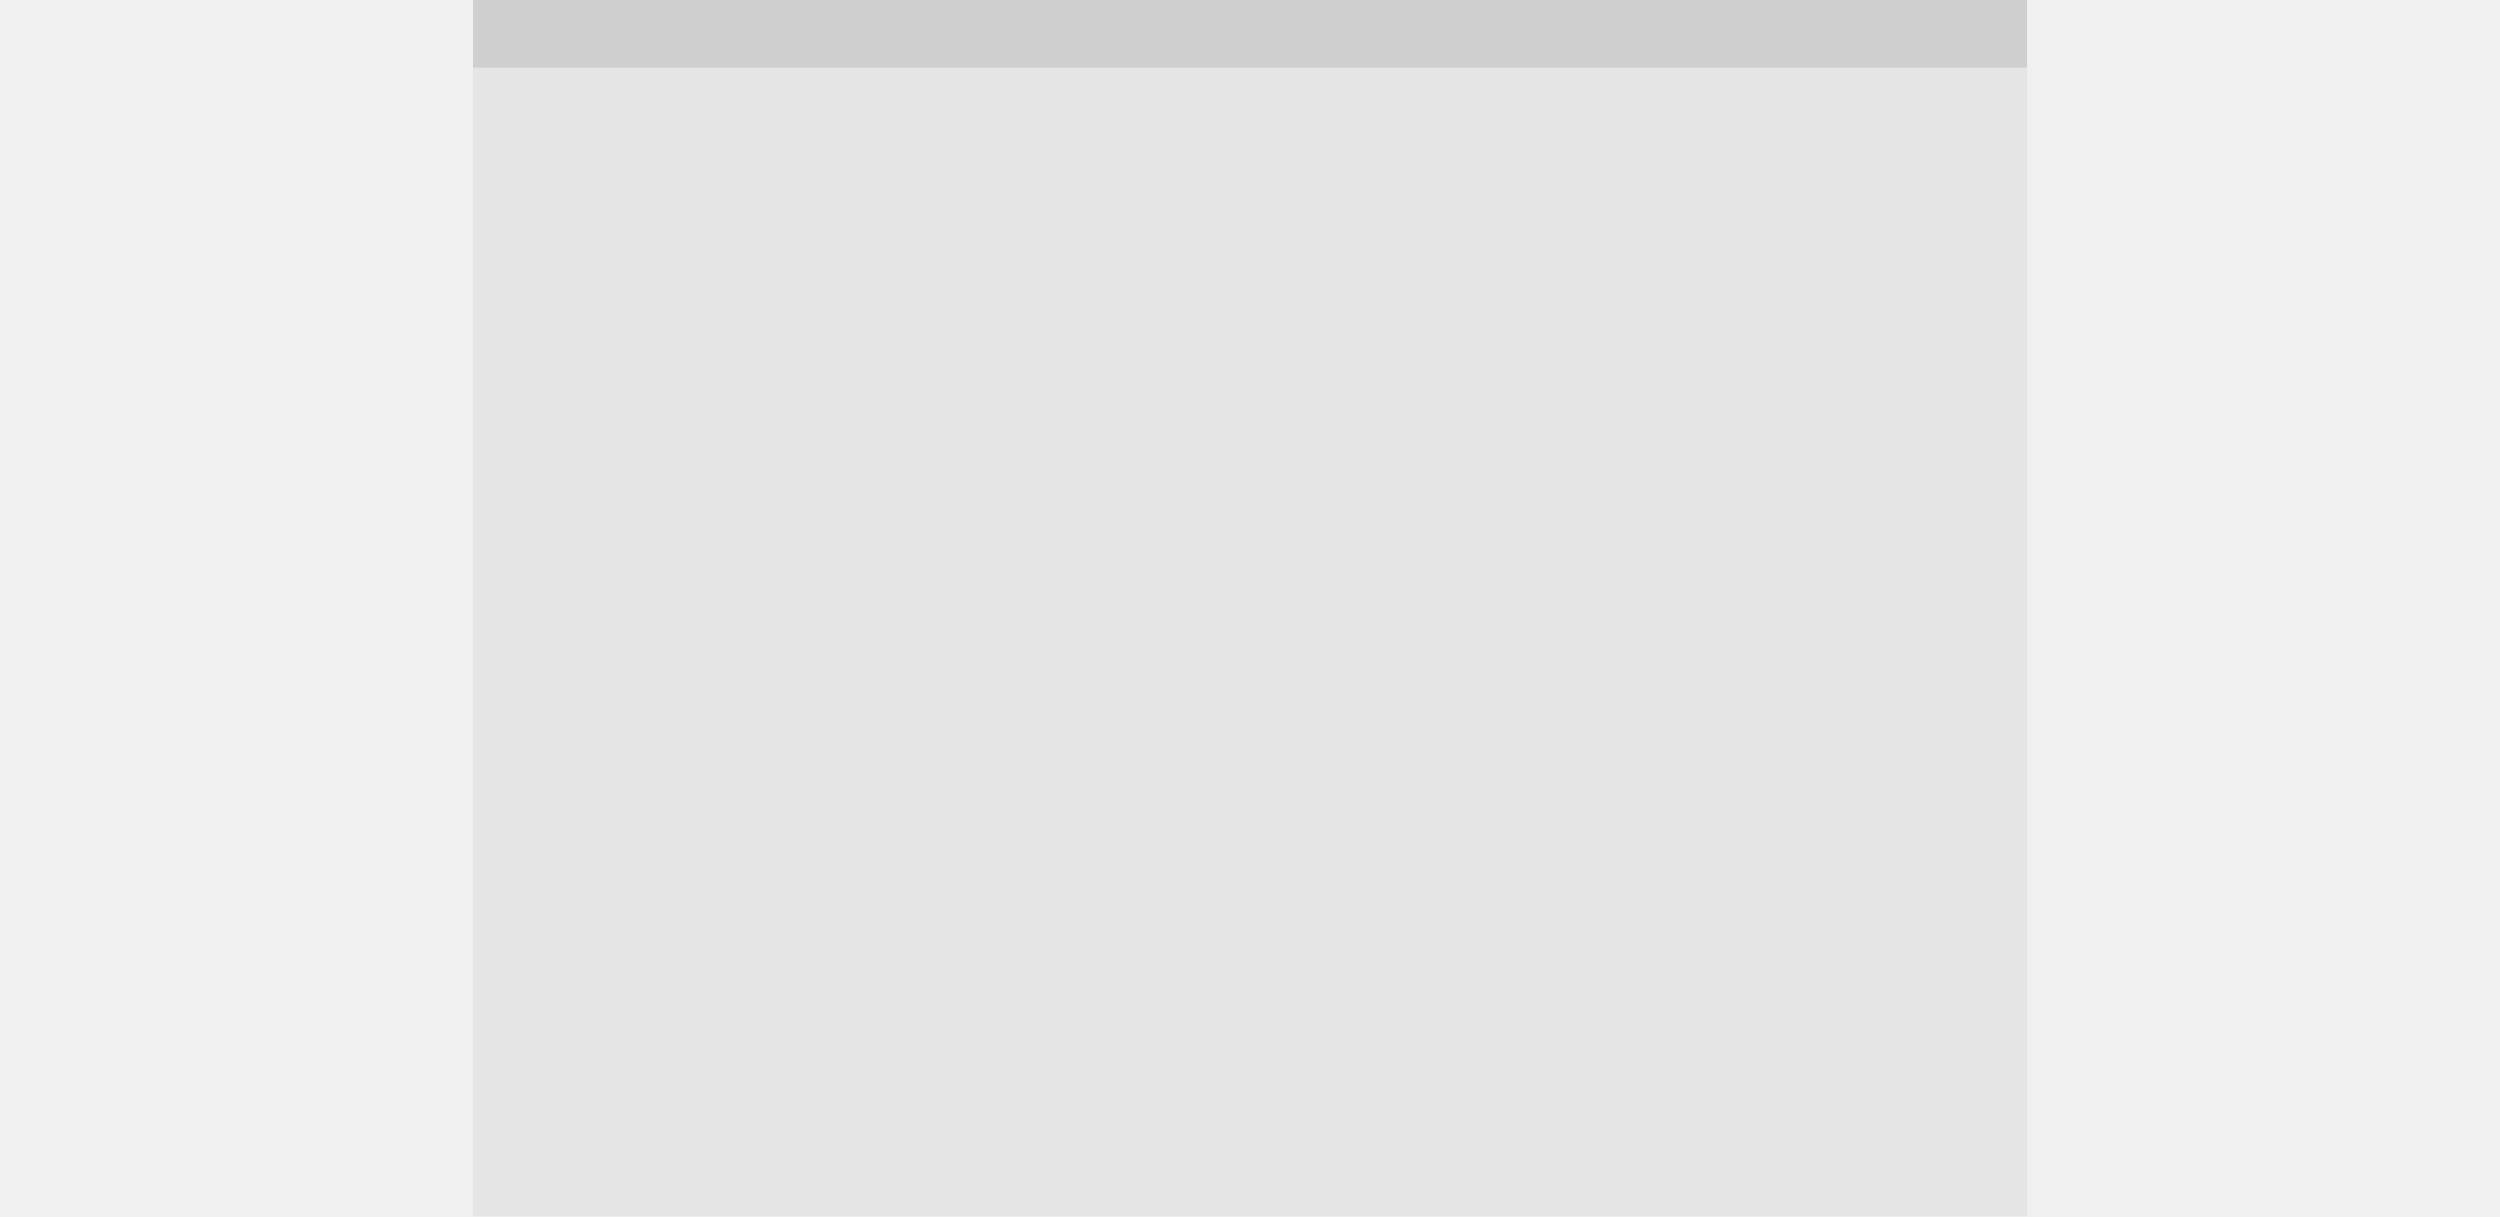
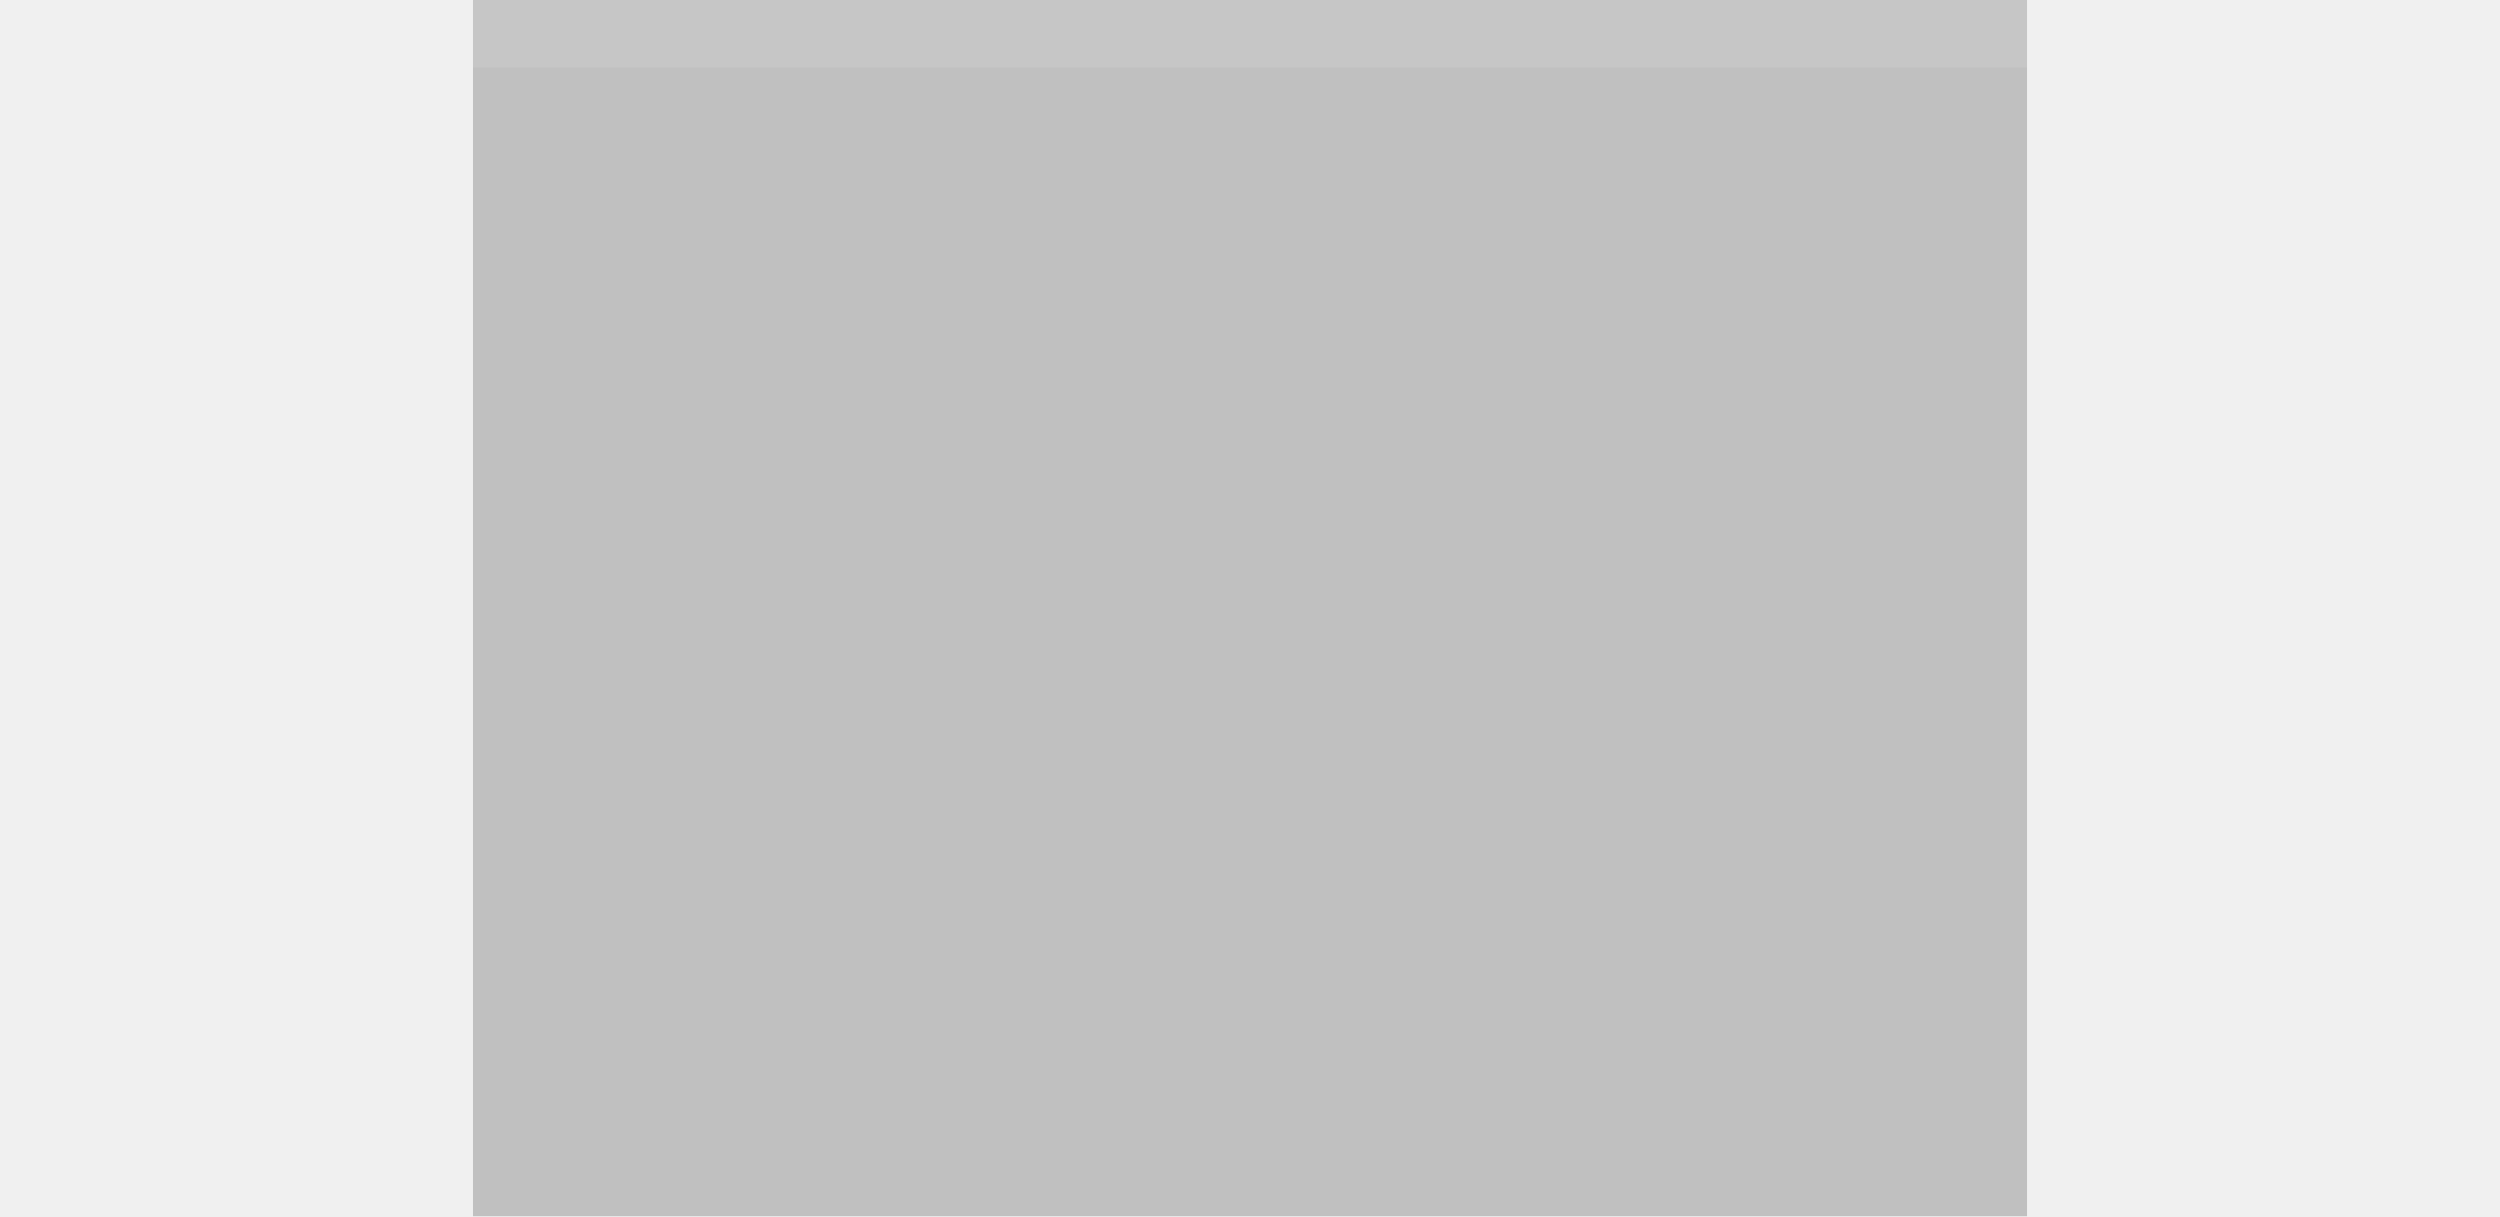
<svg xmlns="http://www.w3.org/2000/svg" width="37" height="18" id="svg3783" version="1.1">
  <defs id="defs3785" />
  <g id="layer1" transform="translate(-5.947796,-1025.427)">
    <g id="g3027" transform="matrix(0,-1,1,0,-1048.362,1052.362)">
-       <rect style="opacity:0.05;fill:#000000;fill-opacity:1;stroke:#000000;stroke-width:0;stroke-linejoin:round;stroke-miterlimit:4;stroke-dasharray:none;stroke-dashoffset:0;stroke-opacity:1" id="rect3092" width="23" height="18" x="1061.31" y="8.935" transform="matrix(0,1,1,0,0,0)" />
-       <rect style="opacity:0.1;fill:#000000;fill-opacity:1;stroke:#000000;stroke-width:0;stroke-linejoin:round;stroke-miterlimit:4;stroke-dasharray:none;stroke-dashoffset:0;stroke-opacity:1" id="rect3883" width="23" height="1" x="1061.31" y="25.935" transform="matrix(0,1,1,0,0,0)" />
+       <rect style="opacity:0.2;fill:#000000;fill-opacity:1;stroke:none;stroke-width:0;stroke-linejoin:round;stroke-miterlimit:4;stroke-dasharray:none;stroke-dashoffset:0;stroke-opacity:1" id="rect3092" width="23" height="18" x="1061.31" y="-26.935" transform="rotate(90)" />
+       <rect style="opacity:0.1;fill:#ffffff;fill-opacity:1;stroke:none;stroke-width:0;stroke-linejoin:round;stroke-miterlimit:4;stroke-dasharray:none;stroke-dashoffset:0;stroke-opacity:1" id="rect3883" width="23" height="1" x="1061.31" y="-26.935" transform="rotate(90)" />
    </g>
  </g>
</svg>
